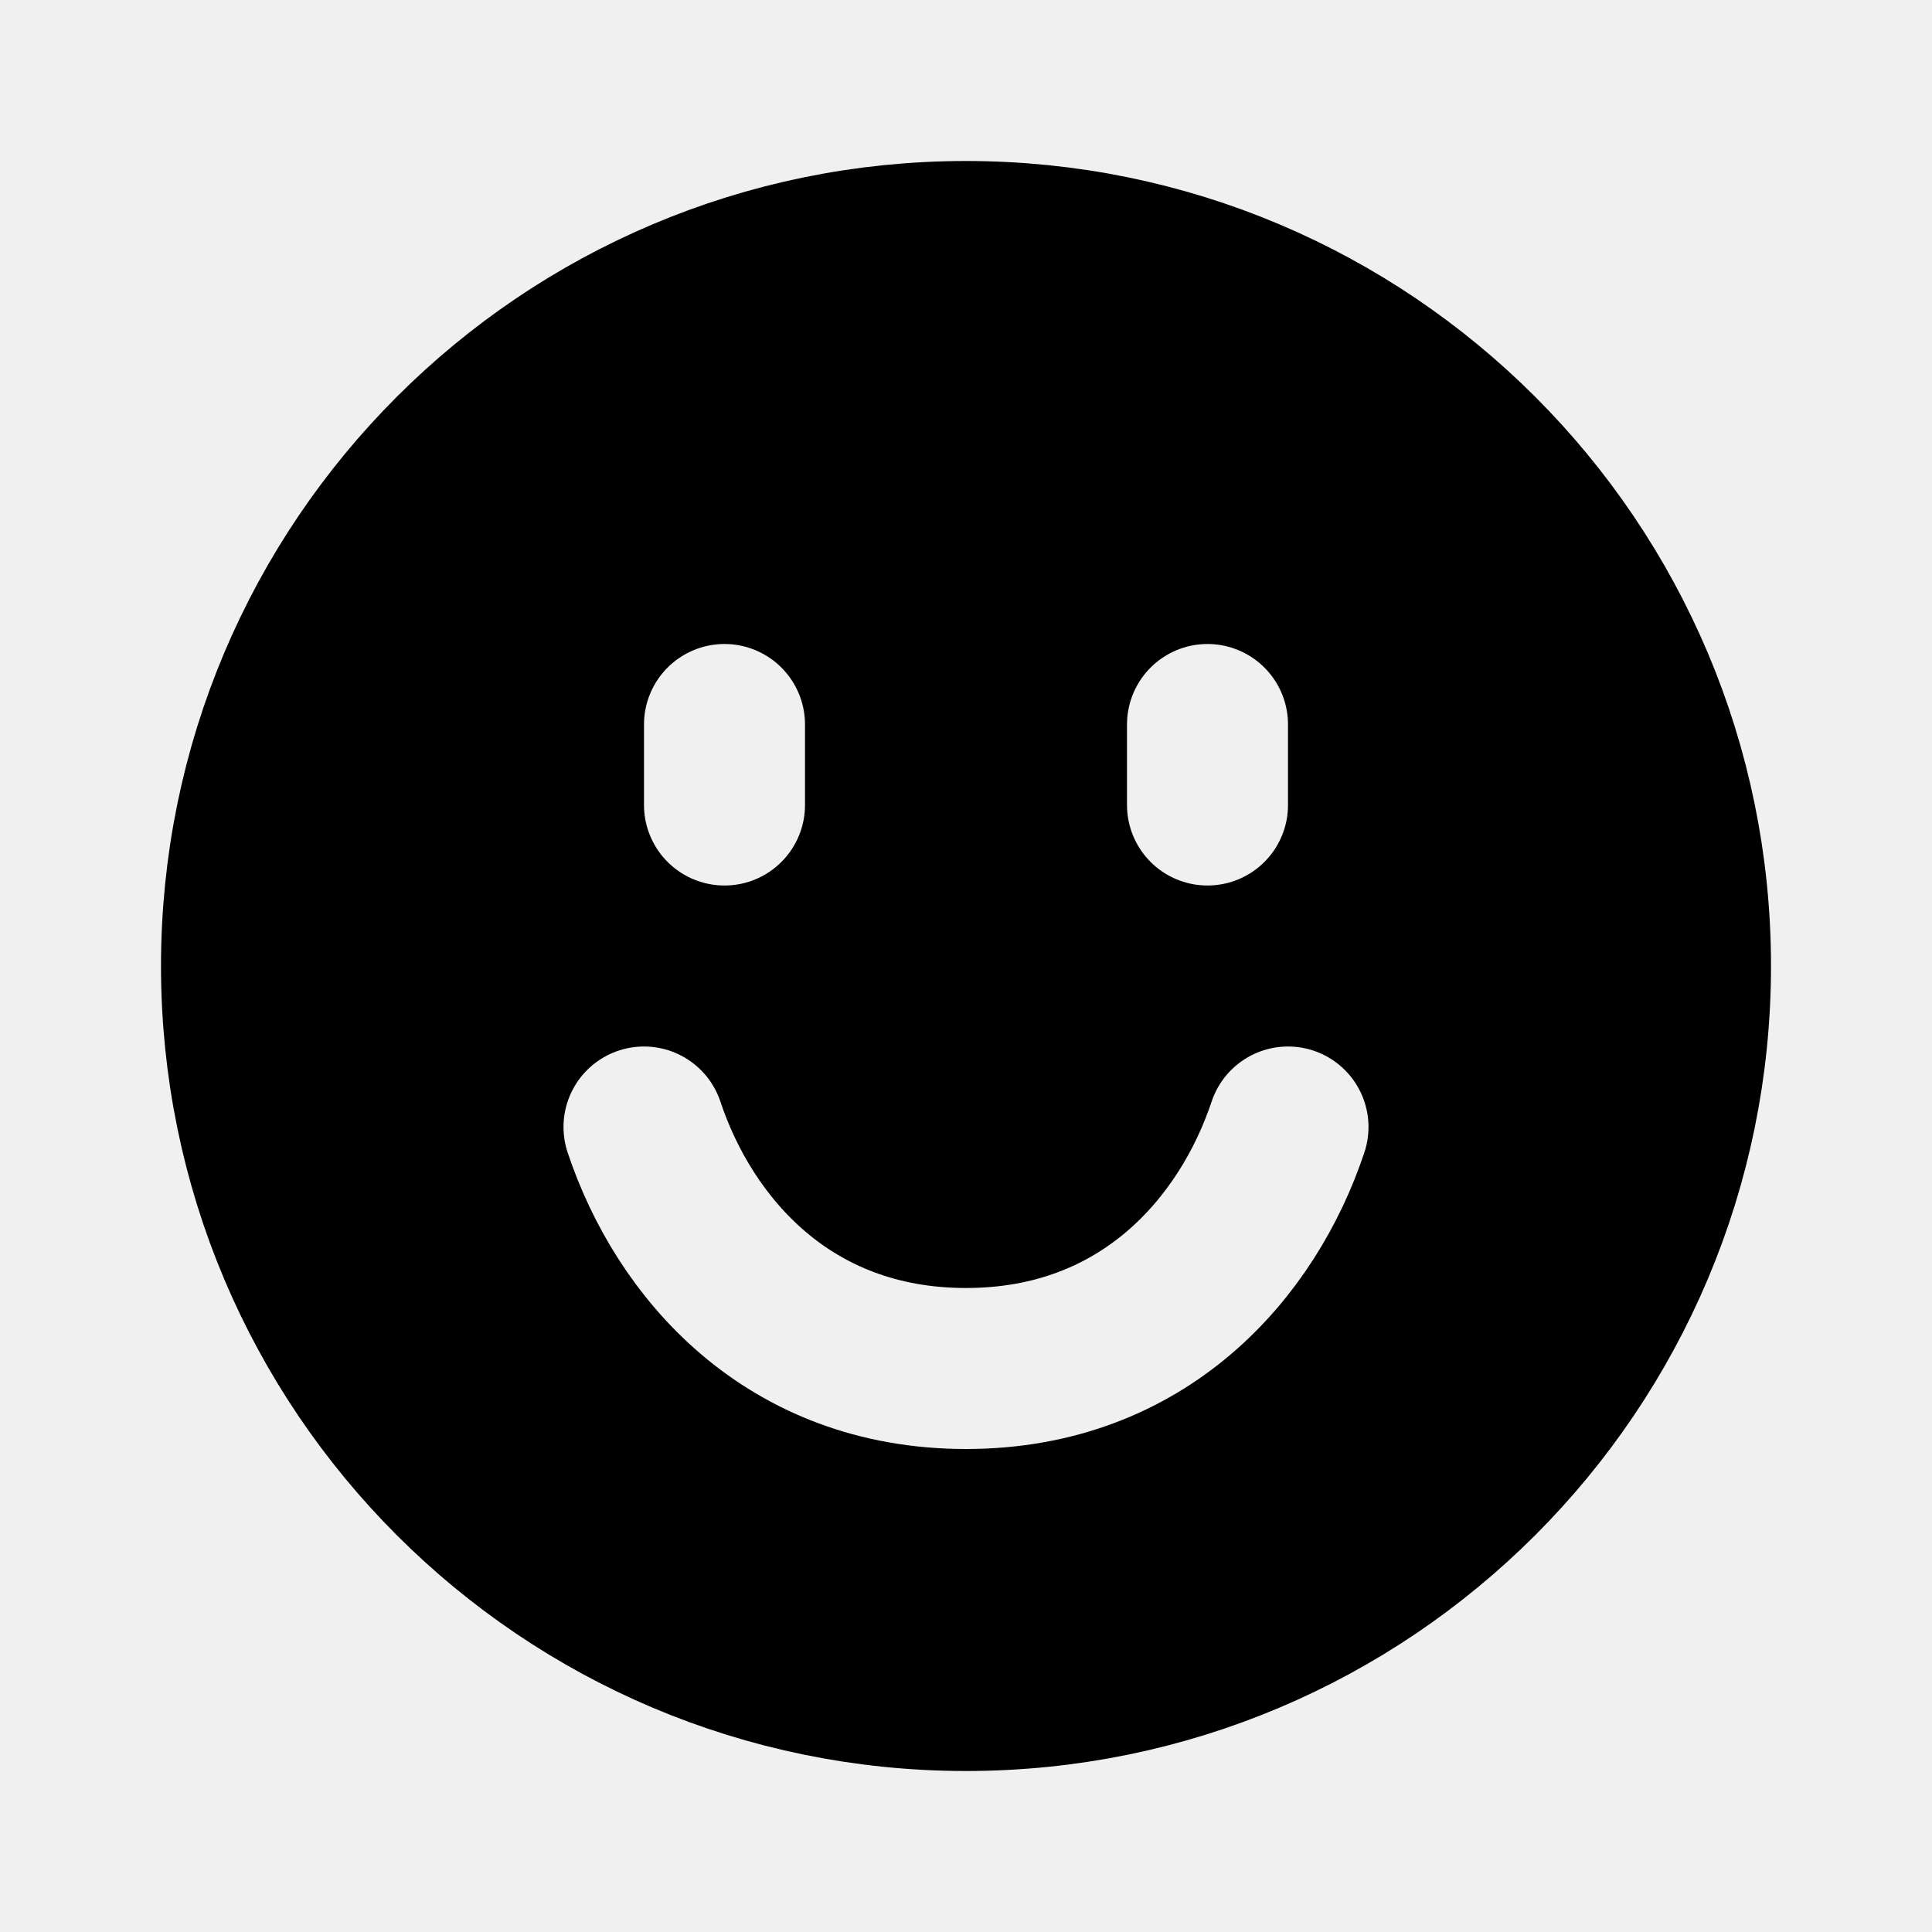
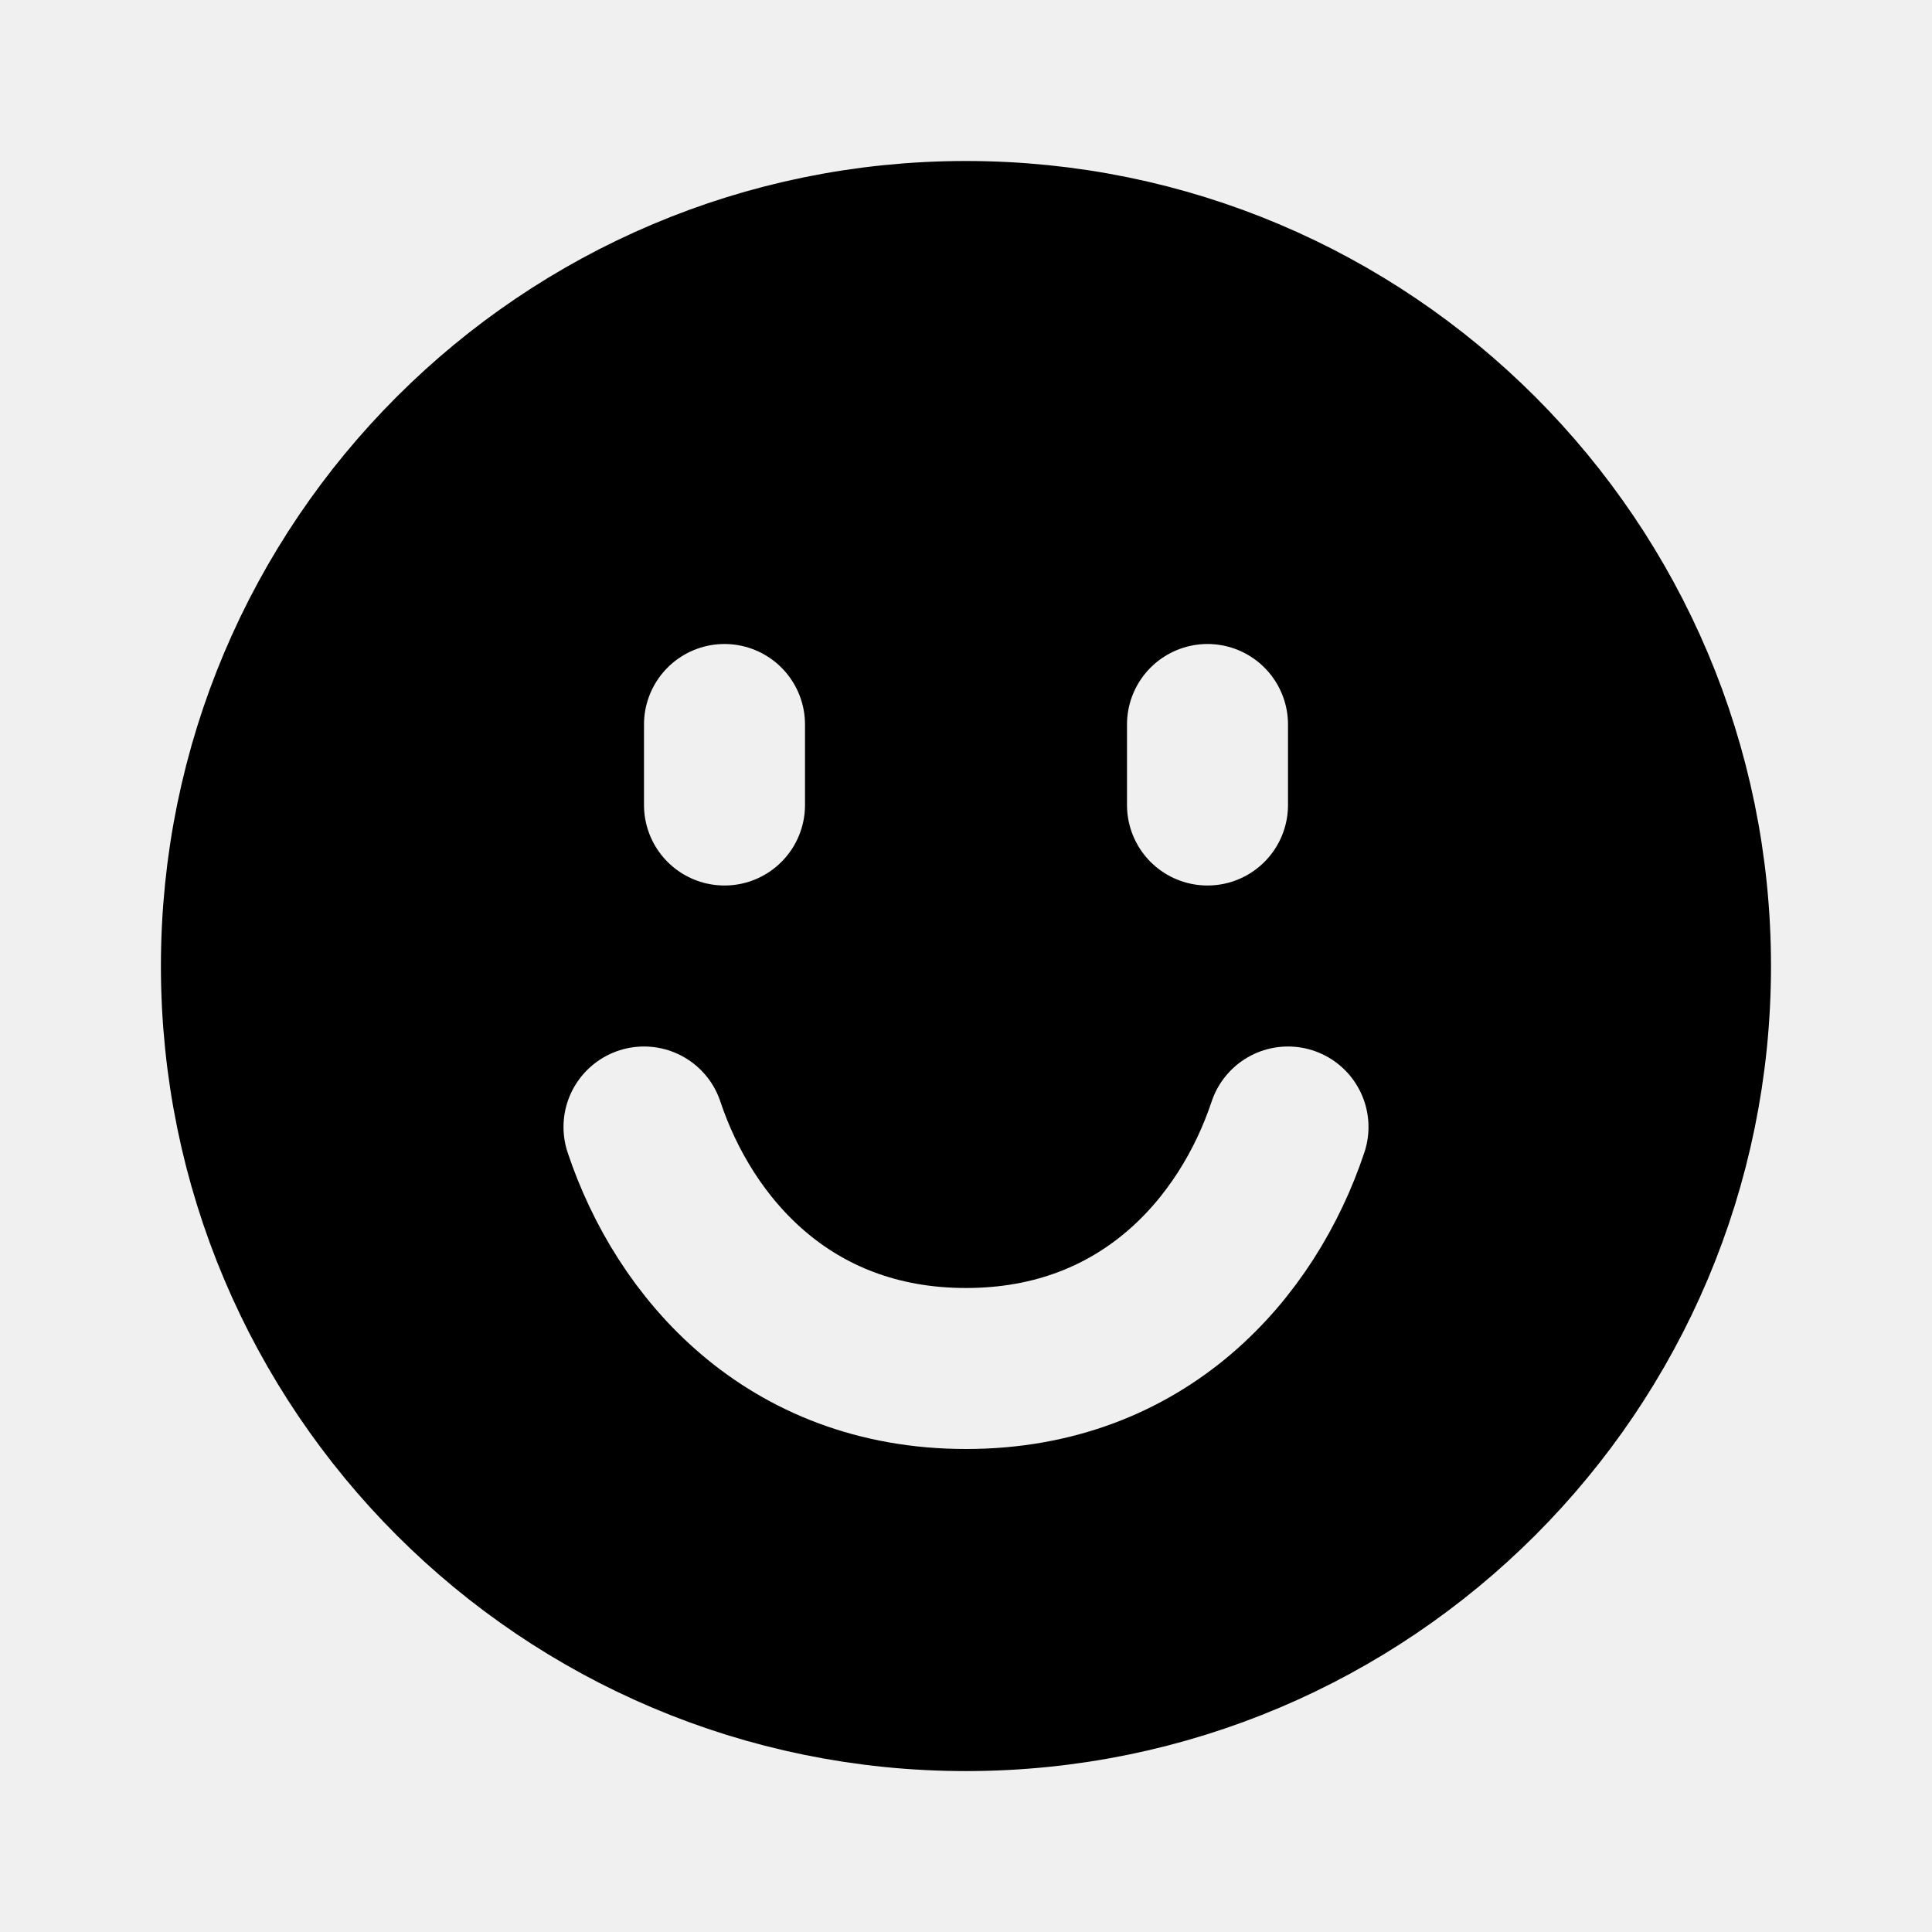
<svg xmlns="http://www.w3.org/2000/svg" width="1em" height="1em" viewBox="0 0 24 24">
-   <path d="M0 0h24v24H0z" fill="none" />
+   <path fill="none" d="M0 0h24v24H0z" />
  <defs>
-     <mask id="SVGhPpRQb5j">
+     <mask id="a">
      <g stroke-linecap="round" stroke-linejoin="round" stroke-width="2">
-         <path fill="#fff" stroke="#fff" d="M12 3c4.97 0 9 4.03 9 9c0 4.97 -4.03 9 -9 9c-4.97 0 -9 -4.03 -9 -9c0 -4.97 4.03 -9 9 -9" />
+         <path fill="#fff" stroke="#fff" d="M12 3a9 9 0 1 1-.001 18.001A9 9 0 0 1 12 3" />
        <g fill="none" stroke="#000">
-           <g stroke-dasharray="4" stroke-dashoffset="4">
-             <path d="M9 9v1" stroke-dashoffset="0" />
-             <path d="M15 9v1" stroke-dashoffset="0" />
+           <g stroke-dasharray="4" stroke-dashoffset="0">
+             <path d="M9 9v1M15 9v1" />
          </g>
-           <path d="M8 14c0.5 1.5 1.79 3 4 3c2.21 0 3.5 -1.5 4 -3" />
+           <path d="M8 14c.5 1.5 1.79 3 4 3s3.5-1.5 4-3" />
        </g>
      </g>
    </mask>
  </defs>
-   <path fill="currentColor" d="M0 0h24v24H0z" mask="url(#SVGhPpRQb5j)" />
+   <path fill="currentColor" d="M0 0h24v24H0z" mask="url(#a)" />
</svg>
